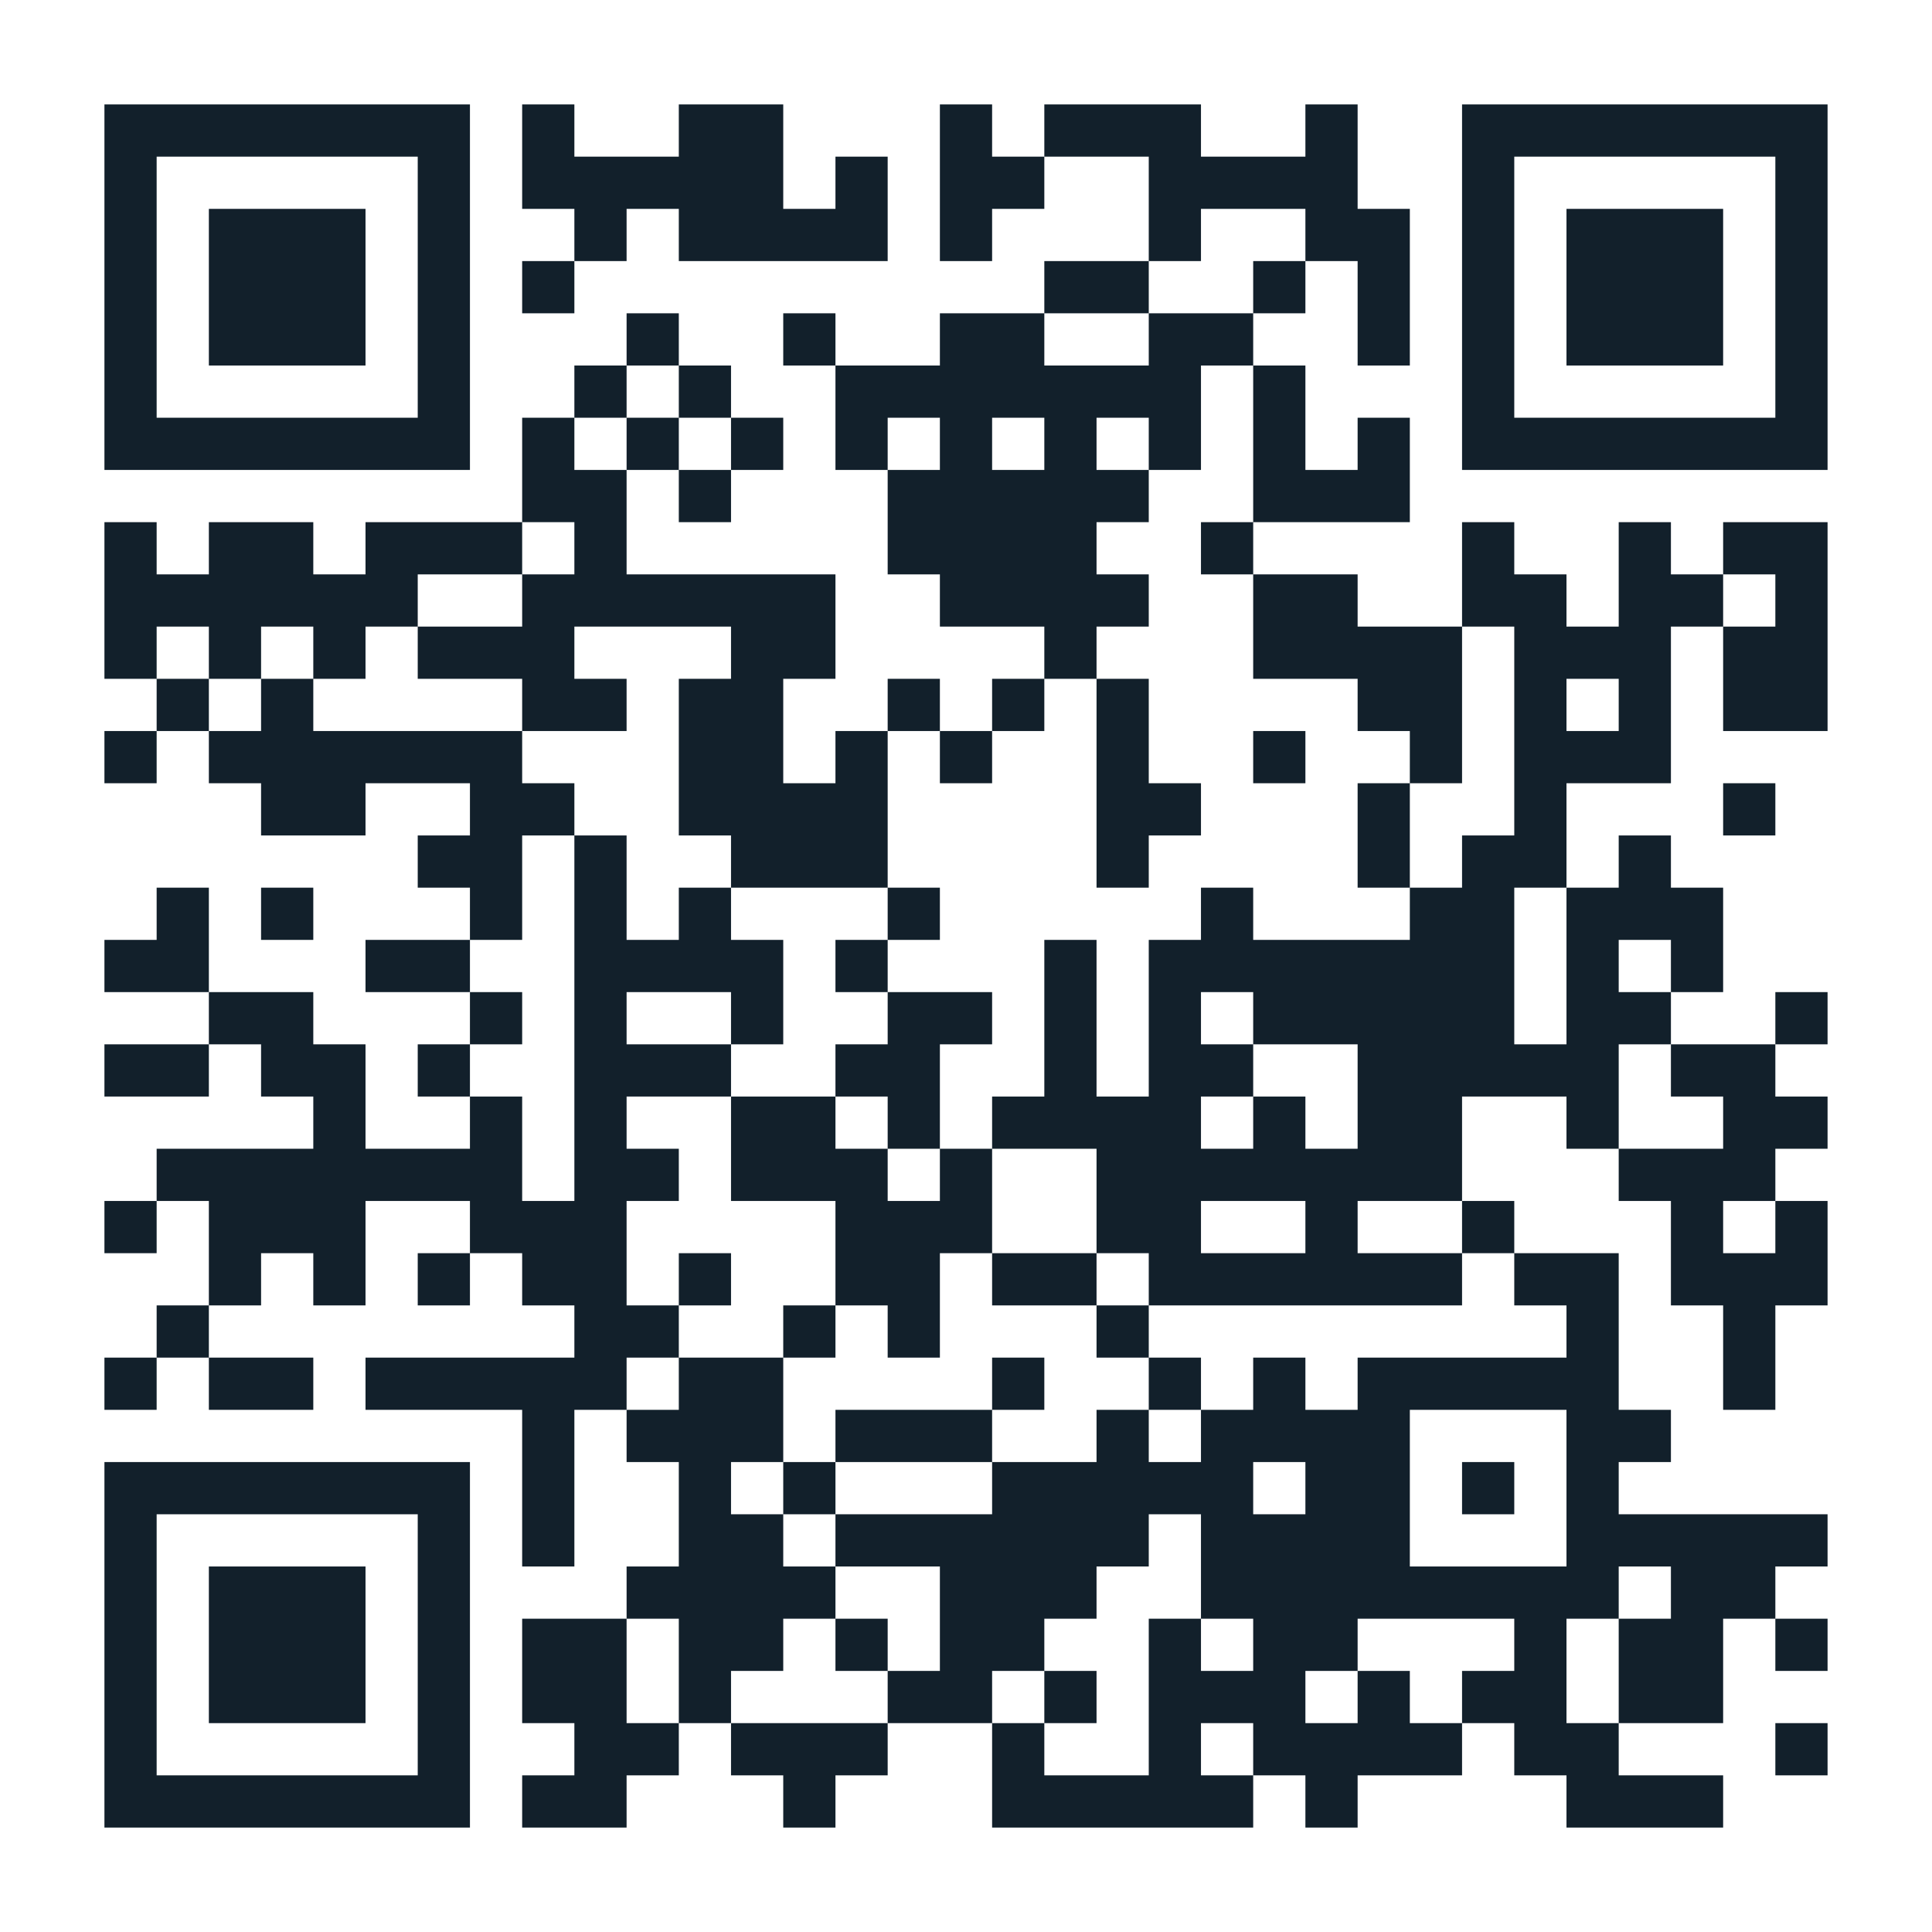
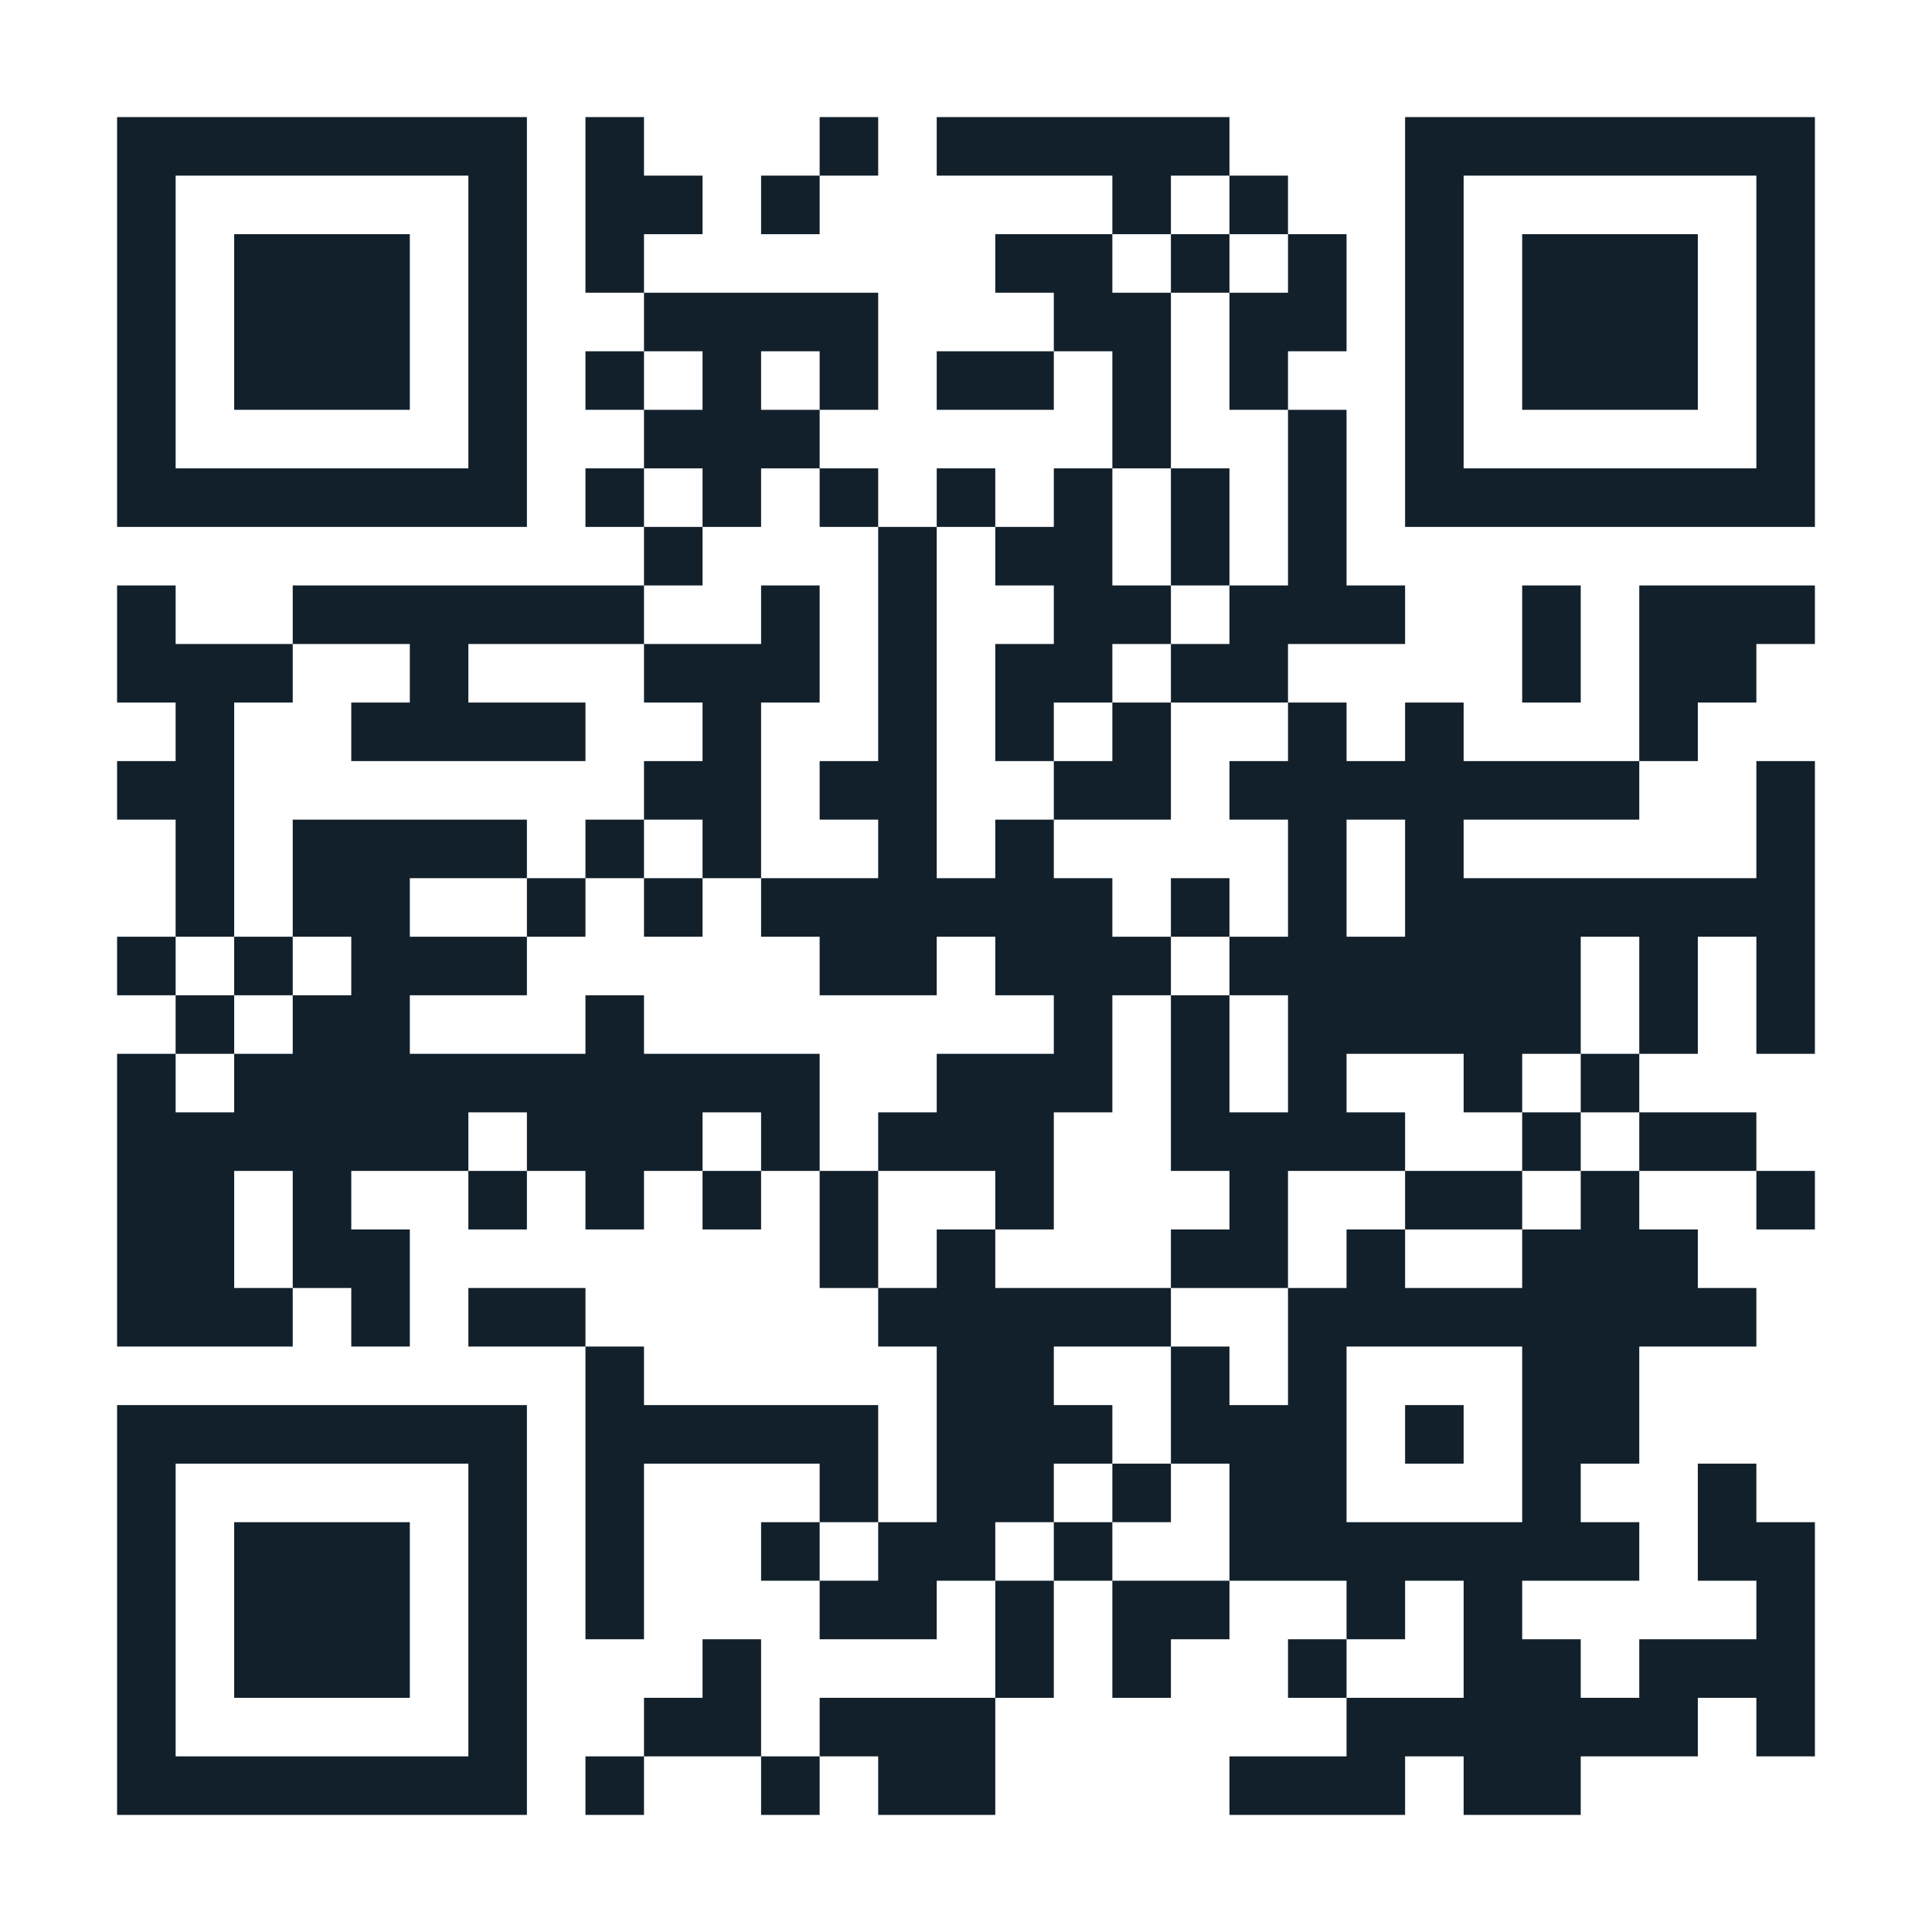
- <svg xmlns="http://www.w3.org/2000/svg" viewBox="0 0 37 37" class="segno">
-   <path fill="#fff" d="M0 0h37v37h-37z" />
-   <path class="qrline" stroke="#12202b" d="M2 2.5h7m1 0h1m2 0h2m3 0h1m1 0h3m2 0h1m2 0h7m-33 1h1m5 0h1m1 0h5m1 0h1m1 0h2m2 0h4m2 0h1m5 0h1m-33 1h1m1 0h3m1 0h1m2 0h1m1 0h4m1 0h1m3 0h1m2 0h2m1 0h1m1 0h3m1 0h1m-33 1h1m1 0h3m1 0h1m1 0h1m9 0h2m2 0h1m1 0h1m1 0h1m1 0h3m1 0h1m-33 1h1m1 0h3m1 0h1m3 0h1m2 0h1m2 0h2m2 0h2m2 0h1m1 0h1m1 0h3m1 0h1m-33 1h1m5 0h1m2 0h1m1 0h1m2 0h7m1 0h1m3 0h1m5 0h1m-33 1h7m1 0h1m1 0h1m1 0h1m1 0h1m1 0h1m1 0h1m1 0h1m1 0h1m1 0h1m1 0h7m-25 1h2m1 0h1m3 0h5m2 0h3m-25 1h1m1 0h2m1 0h3m1 0h1m5 0h4m2 0h1m4 0h1m2 0h1m1 0h2m-33 1h6m2 0h6m2 0h4m2 0h2m2 0h2m1 0h2m1 0h1m-33 1h1m1 0h1m1 0h1m1 0h3m3 0h2m4 0h1m3 0h4m1 0h3m1 0h2m-32 1h1m1 0h1m4 0h2m1 0h2m2 0h1m1 0h1m1 0h1m4 0h2m1 0h1m1 0h1m1 0h2m-33 1h1m1 0h6m3 0h2m1 0h1m1 0h1m2 0h1m2 0h1m2 0h1m1 0h3m-27 1h2m2 0h2m2 0h4m4 0h2m3 0h1m2 0h1m3 0h1m-26 1h2m1 0h1m2 0h3m4 0h1m4 0h1m1 0h2m1 0h1m-29 1h1m1 0h1m3 0h1m1 0h1m1 0h1m3 0h1m5 0h1m3 0h2m1 0h3m-31 1h2m3 0h2m2 0h4m1 0h1m3 0h1m1 0h7m1 0h1m1 0h1m-29 1h2m3 0h1m1 0h1m2 0h1m2 0h2m1 0h1m1 0h1m1 0h5m1 0h2m2 0h1m-33 1h2m1 0h2m1 0h1m2 0h3m2 0h2m2 0h1m1 0h2m2 0h5m1 0h2m-28 1h1m2 0h1m1 0h1m2 0h2m1 0h1m1 0h4m1 0h1m1 0h2m2 0h1m2 0h2m-32 1h7m1 0h2m1 0h3m1 0h1m2 0h7m3 0h3m-32 1h1m1 0h3m2 0h3m4 0h3m2 0h2m2 0h1m2 0h1m3 0h1m1 0h1m-31 1h1m1 0h1m1 0h1m1 0h2m1 0h1m2 0h2m1 0h2m1 0h6m1 0h2m1 0h3m-32 1h1m7 0h2m2 0h1m1 0h1m3 0h1m8 0h1m2 0h1m-32 1h1m1 0h2m1 0h5m1 0h2m4 0h1m2 0h1m1 0h1m1 0h5m2 0h1m-24 1h1m1 0h3m1 0h3m2 0h1m1 0h4m3 0h2m-30 1h7m1 0h1m2 0h1m1 0h1m3 0h5m1 0h2m1 0h1m1 0h1m-29 1h1m5 0h1m1 0h1m2 0h2m1 0h6m1 0h4m3 0h5m-33 1h1m1 0h3m1 0h1m3 0h4m2 0h3m2 0h8m1 0h2m-32 1h1m1 0h3m1 0h1m1 0h2m1 0h2m1 0h1m1 0h2m2 0h1m1 0h2m3 0h1m1 0h2m1 0h1m-33 1h1m1 0h3m1 0h1m1 0h2m1 0h1m3 0h2m1 0h1m1 0h3m1 0h1m1 0h2m1 0h2m-31 1h1m5 0h1m2 0h2m1 0h3m2 0h1m2 0h1m1 0h4m1 0h2m3 0h1m-33 1h7m1 0h2m3 0h1m3 0h5m1 0h1m4 0h3" />
+ <svg xmlns="http://www.w3.org/2000/svg" viewBox="0 0 33 33" class="segno">
+   <path fill="#fff" d="M0 0h33v33h-33z" />
+   <path class="qrline" stroke="#12202b" d="M2 2.5h7m1 0h1m3 0h1m1 0h5m3 0h7m-29 1h1m5 0h1m1 0h2m1 0h1m5 0h1m1 0h1m2 0h1m5 0h1m-29 1h1m1 0h3m1 0h1m1 0h1m6 0h2m1 0h1m1 0h1m1 0h1m1 0h3m1 0h1m-29 1h1m1 0h3m1 0h1m2 0h4m3 0h2m1 0h2m1 0h1m1 0h3m1 0h1m-29 1h1m1 0h3m1 0h1m1 0h1m1 0h1m1 0h1m1 0h2m1 0h1m1 0h1m2 0h1m1 0h3m1 0h1m-29 1h1m5 0h1m2 0h3m5 0h1m2 0h1m1 0h1m5 0h1m-29 1h7m1 0h1m1 0h1m1 0h1m1 0h1m1 0h1m1 0h1m1 0h1m1 0h7m-20 1h1m3 0h1m1 0h2m1 0h1m1 0h1m-21 1h1m2 0h6m2 0h1m1 0h1m2 0h2m1 0h3m2 0h1m1 0h3m-29 1h3m2 0h1m3 0h3m1 0h1m1 0h2m1 0h2m4 0h1m1 0h2m-27 1h1m2 0h4m2 0h1m2 0h1m1 0h1m1 0h1m2 0h1m1 0h1m3 0h1m-27 1h2m7 0h2m1 0h2m2 0h2m1 0h7m2 0h1m-28 1h1m1 0h4m1 0h1m1 0h1m2 0h1m1 0h1m4 0h1m1 0h1m5 0h1m-28 1h1m1 0h2m2 0h1m1 0h1m1 0h6m1 0h1m1 0h1m1 0h7m-29 1h1m1 0h1m1 0h3m5 0h2m1 0h3m1 0h6m1 0h1m1 0h1m-28 1h1m1 0h2m3 0h1m7 0h1m1 0h1m1 0h5m1 0h1m1 0h1m-29 1h1m1 0h10m2 0h3m1 0h1m1 0h1m2 0h1m1 0h1m-26 1h6m1 0h3m1 0h1m1 0h3m2 0h4m2 0h1m1 0h2m-28 1h2m1 0h1m2 0h1m1 0h1m1 0h1m1 0h1m2 0h1m3 0h1m2 0h2m1 0h1m2 0h1m-29 1h2m1 0h2m7 0h1m1 0h1m3 0h2m1 0h1m2 0h3m-27 1h3m1 0h1m1 0h2m5 0h5m2 0h8m-20 1h1m5 0h2m2 0h1m1 0h1m3 0h2m-26 1h7m1 0h5m1 0h3m1 0h3m1 0h1m1 0h2m-26 1h1m5 0h1m1 0h1m3 0h1m1 0h2m1 0h1m1 0h2m3 0h1m2 0h1m-28 1h1m1 0h3m1 0h1m1 0h1m2 0h1m1 0h2m1 0h1m2 0h7m1 0h2m-29 1h1m1 0h3m1 0h1m1 0h1m3 0h2m1 0h1m1 0h2m2 0h1m1 0h1m4 0h1m-29 1h1m1 0h3m1 0h1m3 0h1m4 0h1m1 0h1m2 0h1m2 0h2m1 0h3m-29 1h1m5 0h1m2 0h2m1 0h3m6 0h6m1 0h1m-29 1h7m1 0h1m2 0h1m1 0h2m4 0h3m1 0h2" />
</svg>
